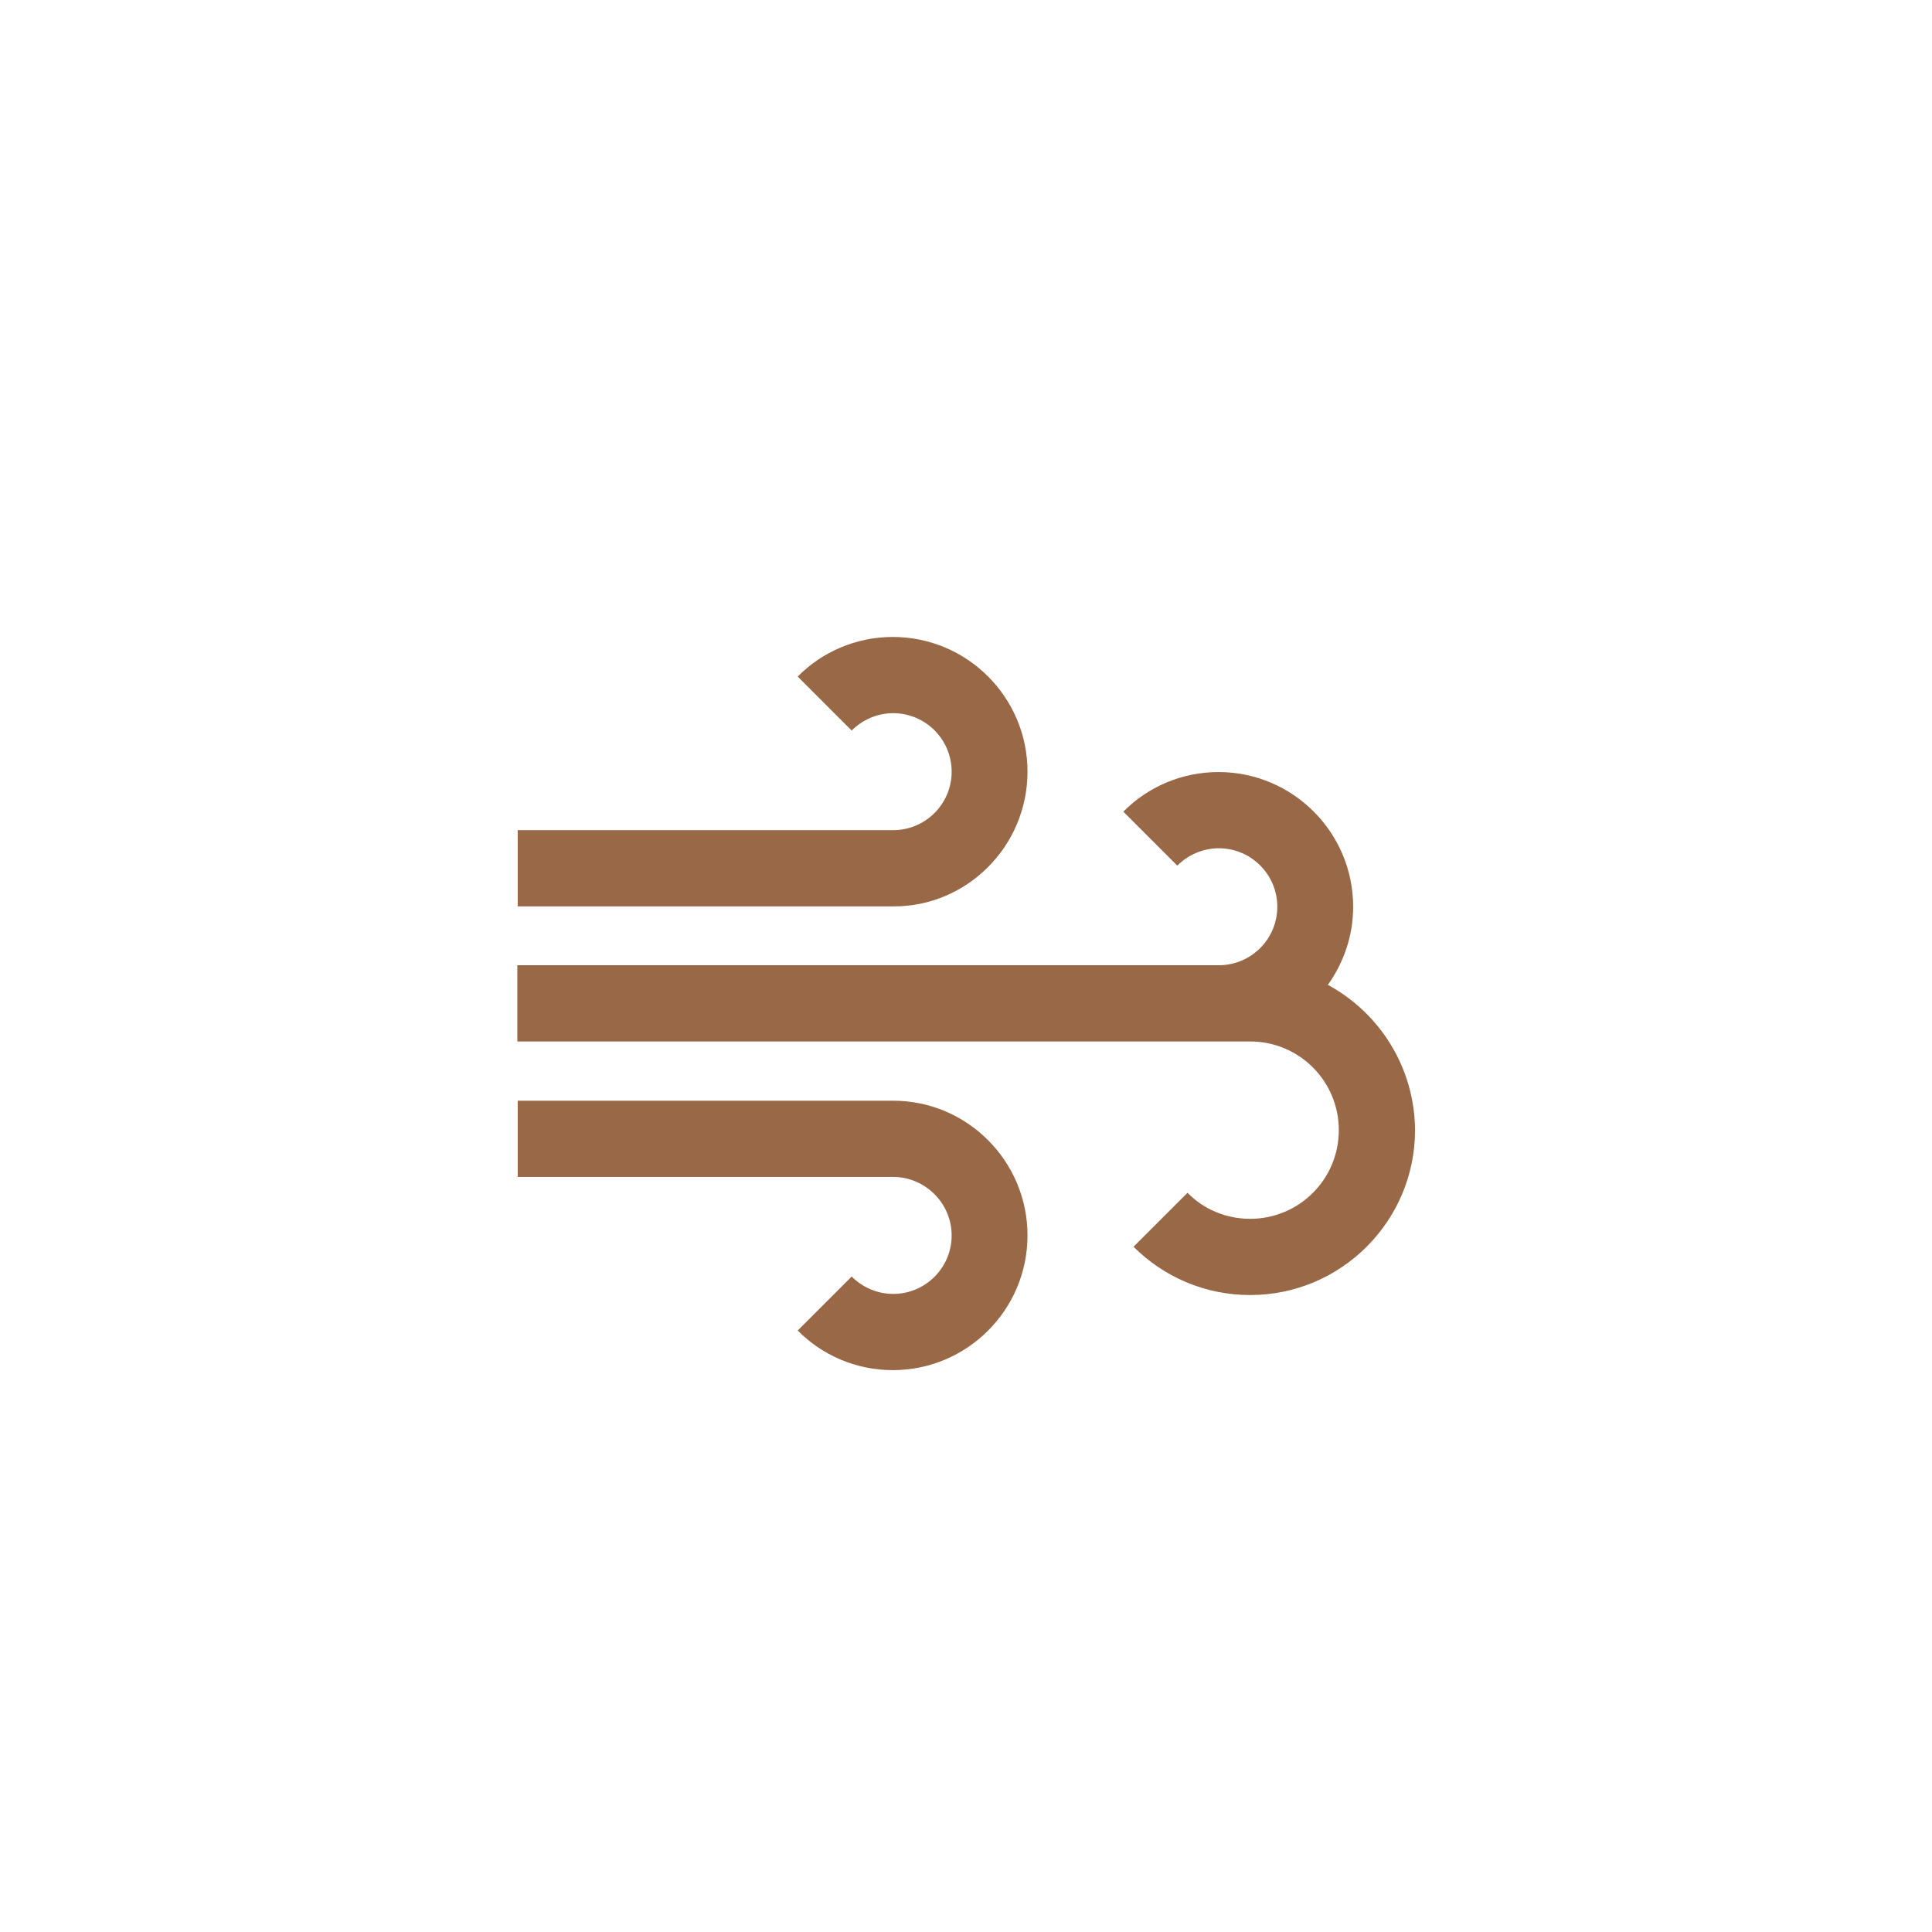
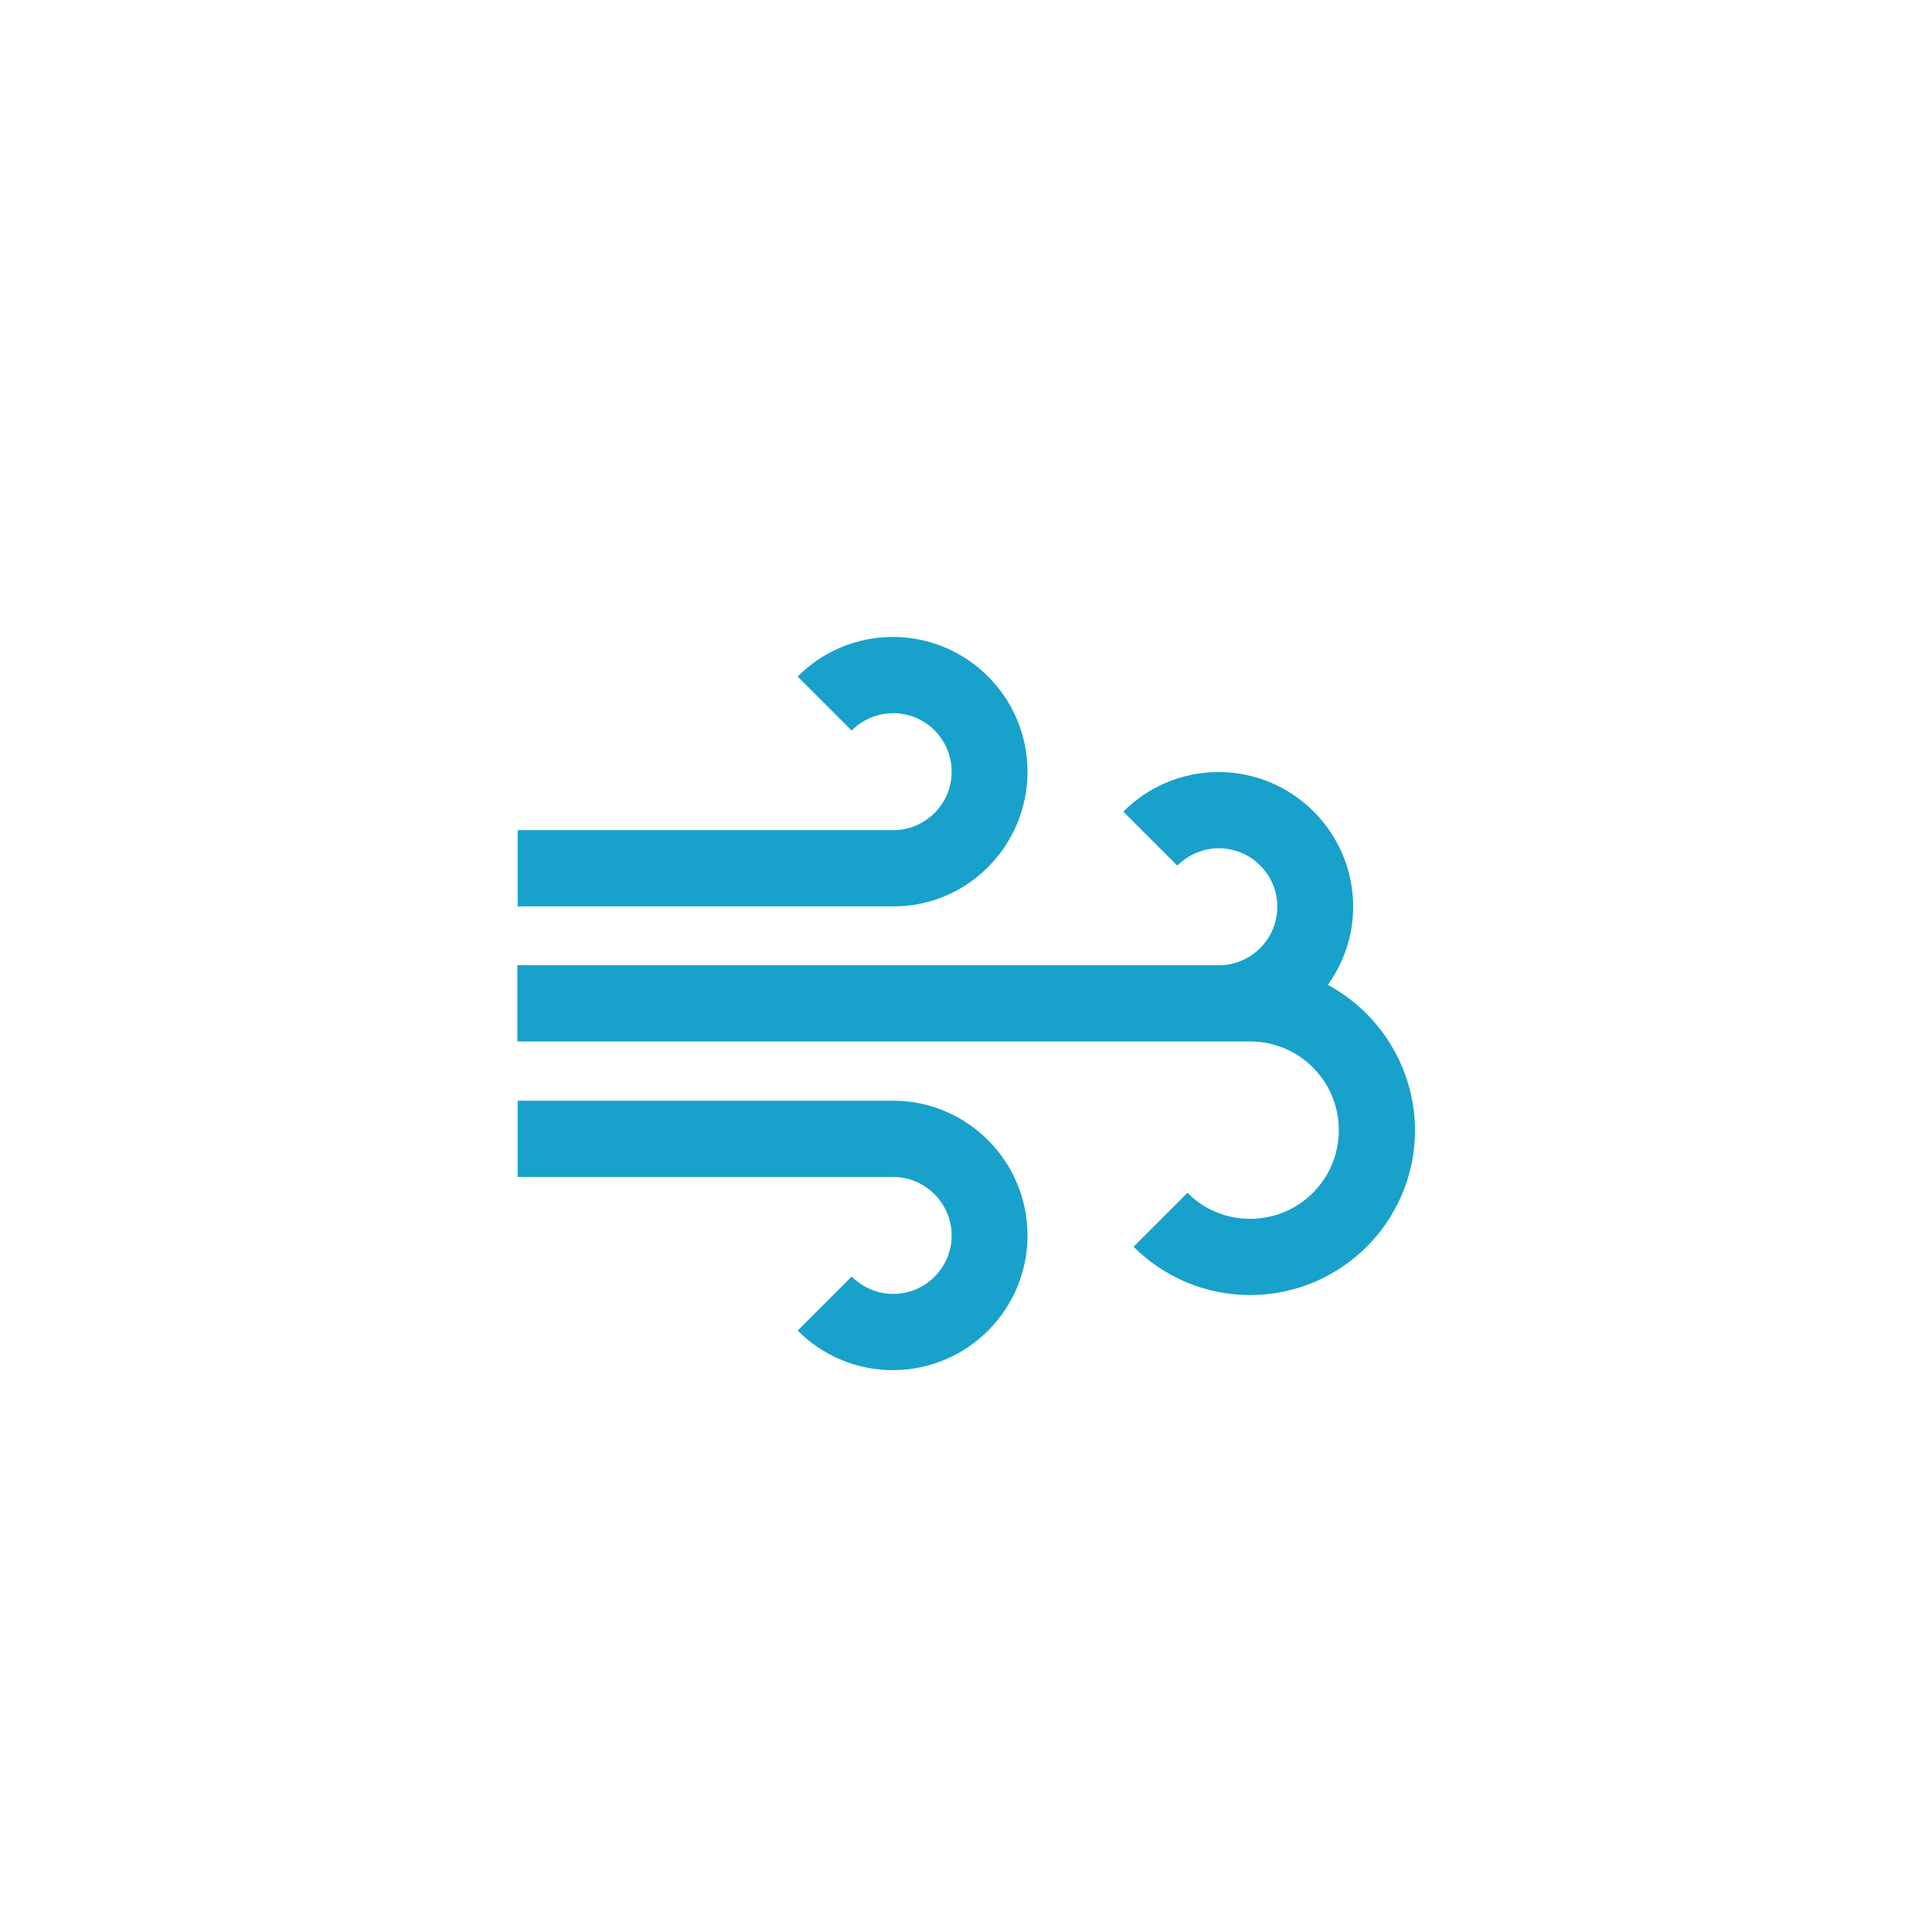
<svg xmlns="http://www.w3.org/2000/svg" version="1.1" id="icon" x="0px" y="0px" viewBox="0 0 512 512" style="enable-background:new 0 0 512 512;" xml:space="preserve">
  <style type="text/css">
- 	.st0{fill:#996847;}
+ 	.st0{fill:#18A1CB;}
</style>
  <g>
    <path class="st0" d="M351.9,261c4.2-5.9,6.7-13,6.7-20.7c0-19.7-16-35.7-35.7-35.7c-9.8,0-18.8,4-25.2,10.5l14.3,14.3   c2.8-2.8,6.7-4.6,11-4.6c8.6,0,15.5,7,15.5,15.5c0,8.6-7,15.5-15.5,15.5H137.1V276h185.8v0c0,0,0,0,0,0h8.4v0   c13,0,23.5,10.5,23.5,23.5c0,13-10.5,23.5-23.5,23.5c-6.5,0-12.4-2.6-16.6-6.9l-14.3,14.3c7.9,7.9,18.8,12.8,30.9,12.8   c24.1,0,43.7-19.6,43.7-43.7C374.9,282.9,365.6,268.4,351.9,261z" />
    <path class="st0" d="M272.3,204.5c0-19.7-16-35.7-35.7-35.7c-9.8,0-18.8,4-25.2,10.5l14.3,14.3c2.8-2.8,6.7-4.6,11-4.6   c8.6,0,15.5,7,15.5,15.5c0,8.6-7,15.5-15.5,15.5h-99.5v20.2h99.5C256.3,240.3,272.3,224.2,272.3,204.5z" />
    <path class="st0" d="M272.3,327.4c0,19.7-16,35.7-35.7,35.7c-9.8,0-18.8-4-25.2-10.5l14.3-14.3c2.8,2.8,6.7,4.6,11,4.6   c8.6,0,15.5-7,15.5-15.5s-7-15.5-15.5-15.5h-99.5v-20.2h99.5C256.3,291.7,272.3,307.7,272.3,327.4z" />
  </g>
</svg>
